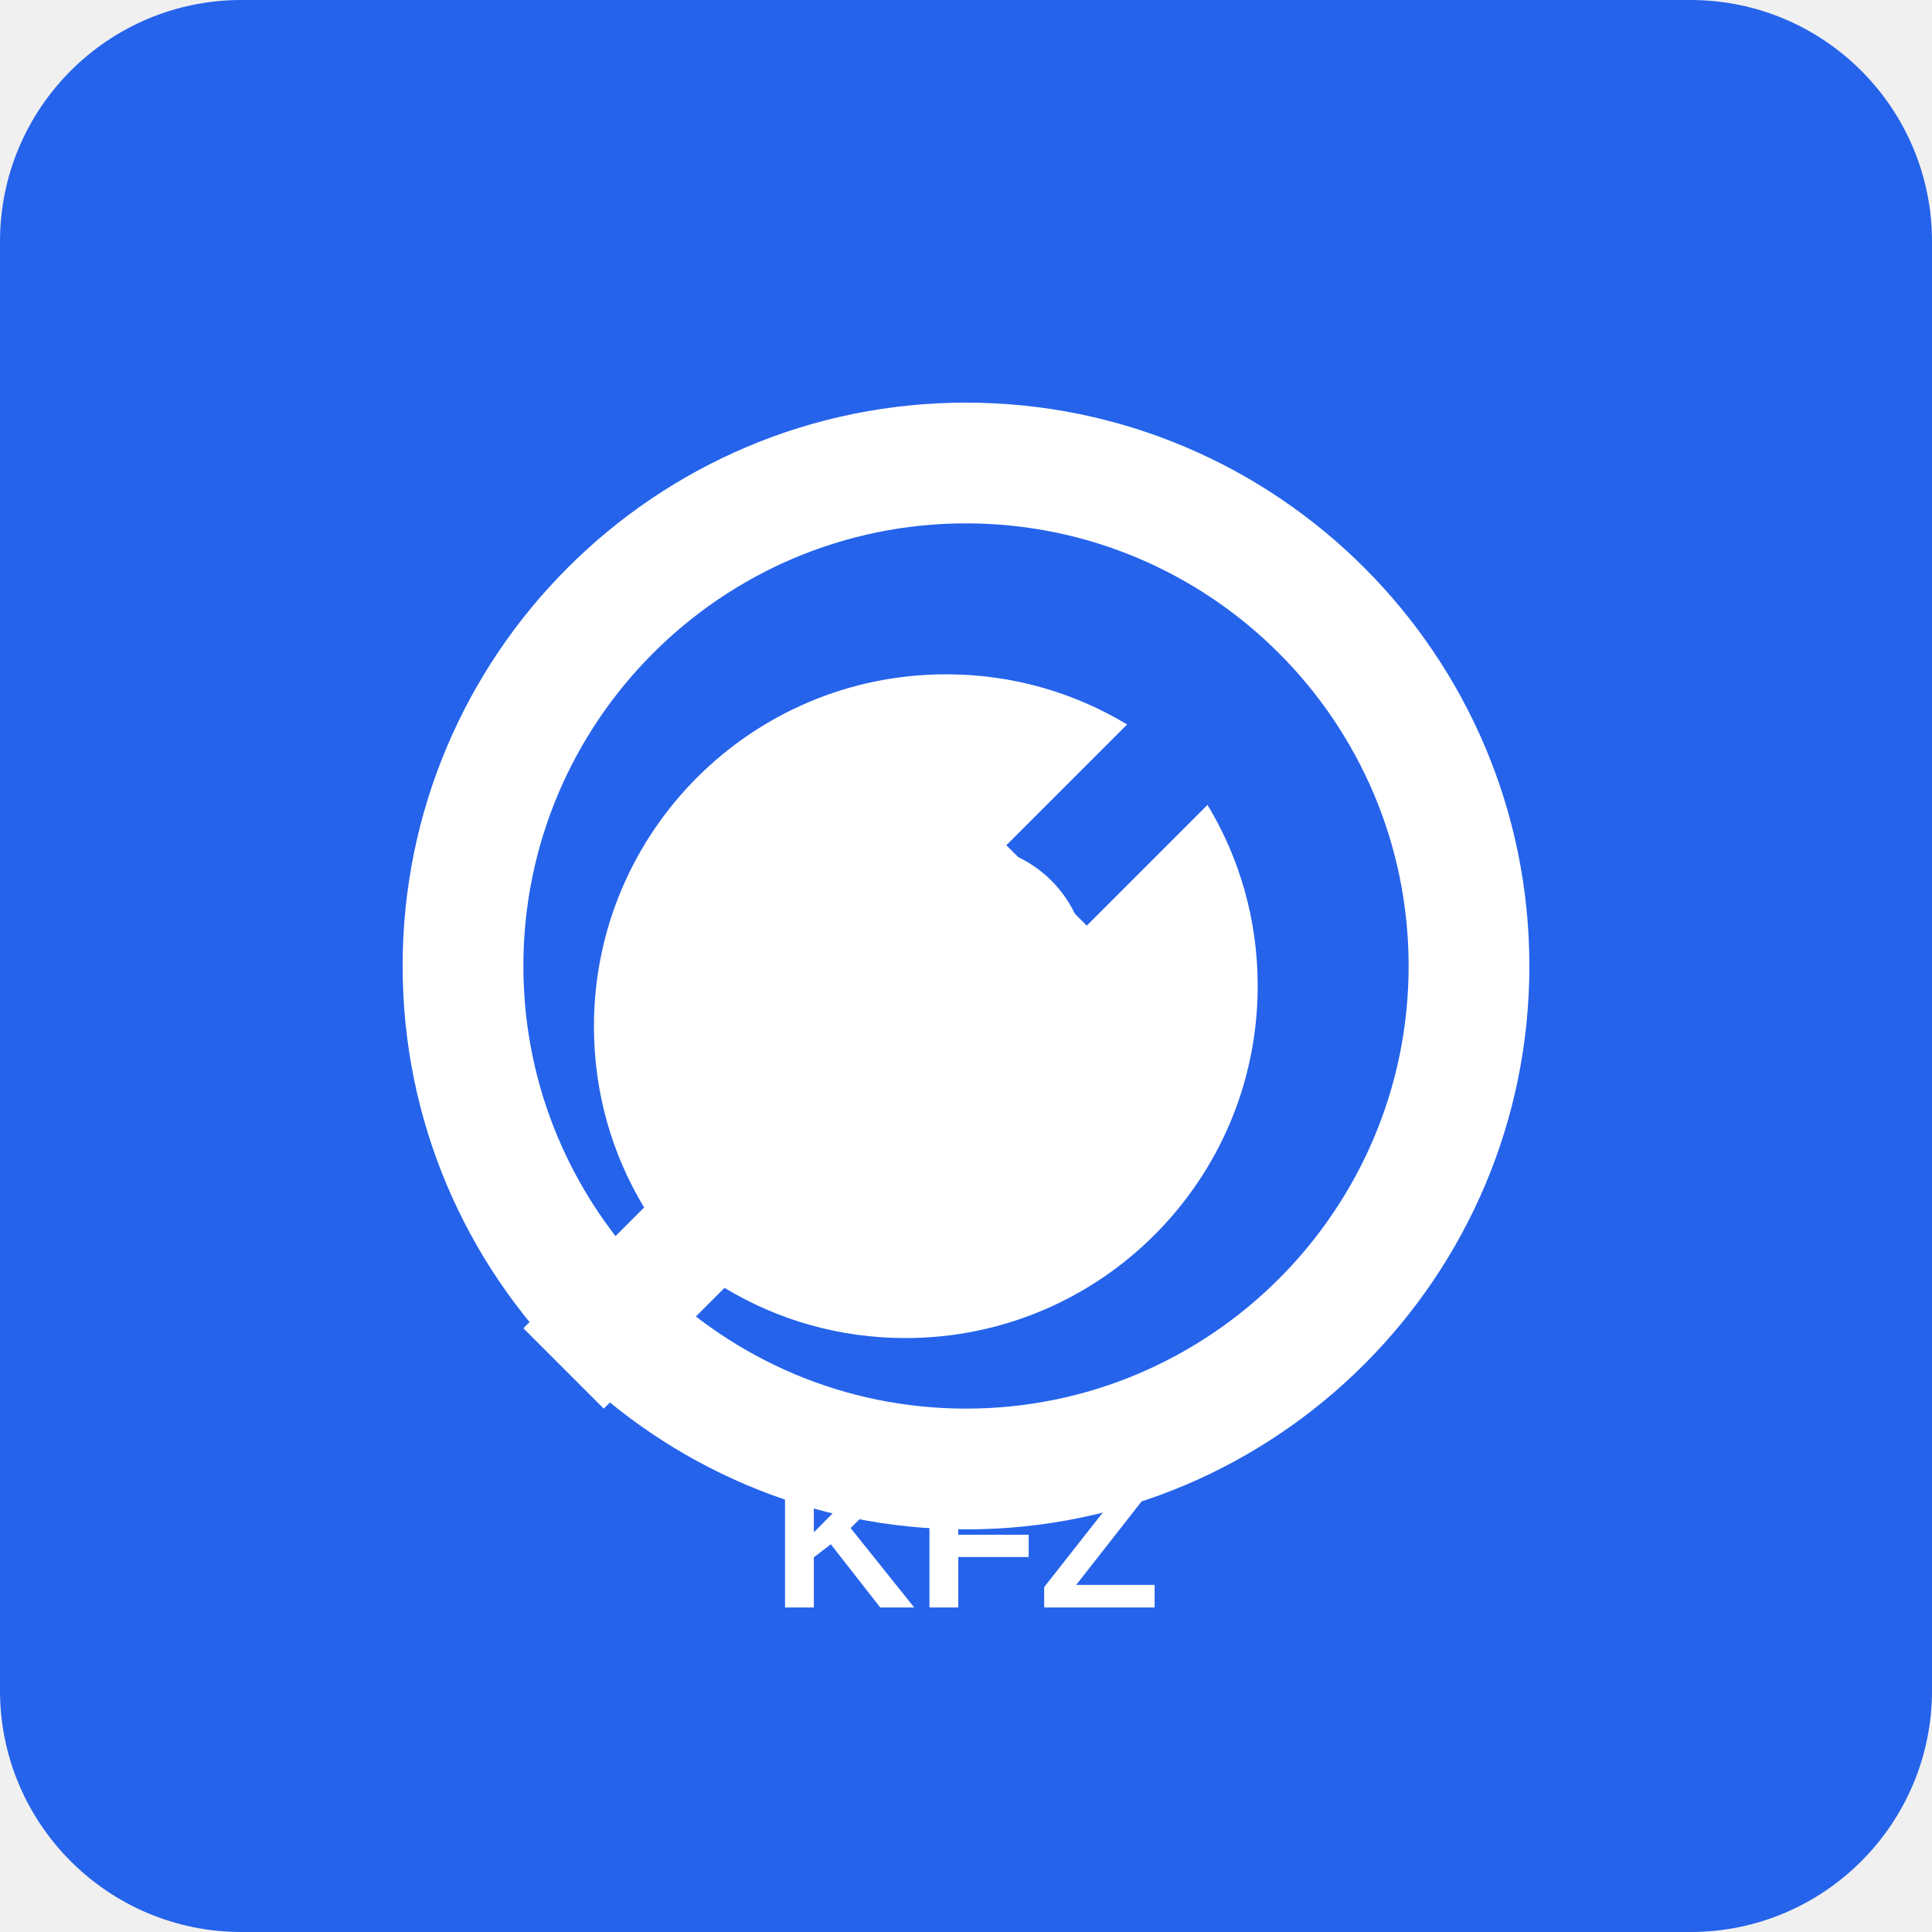
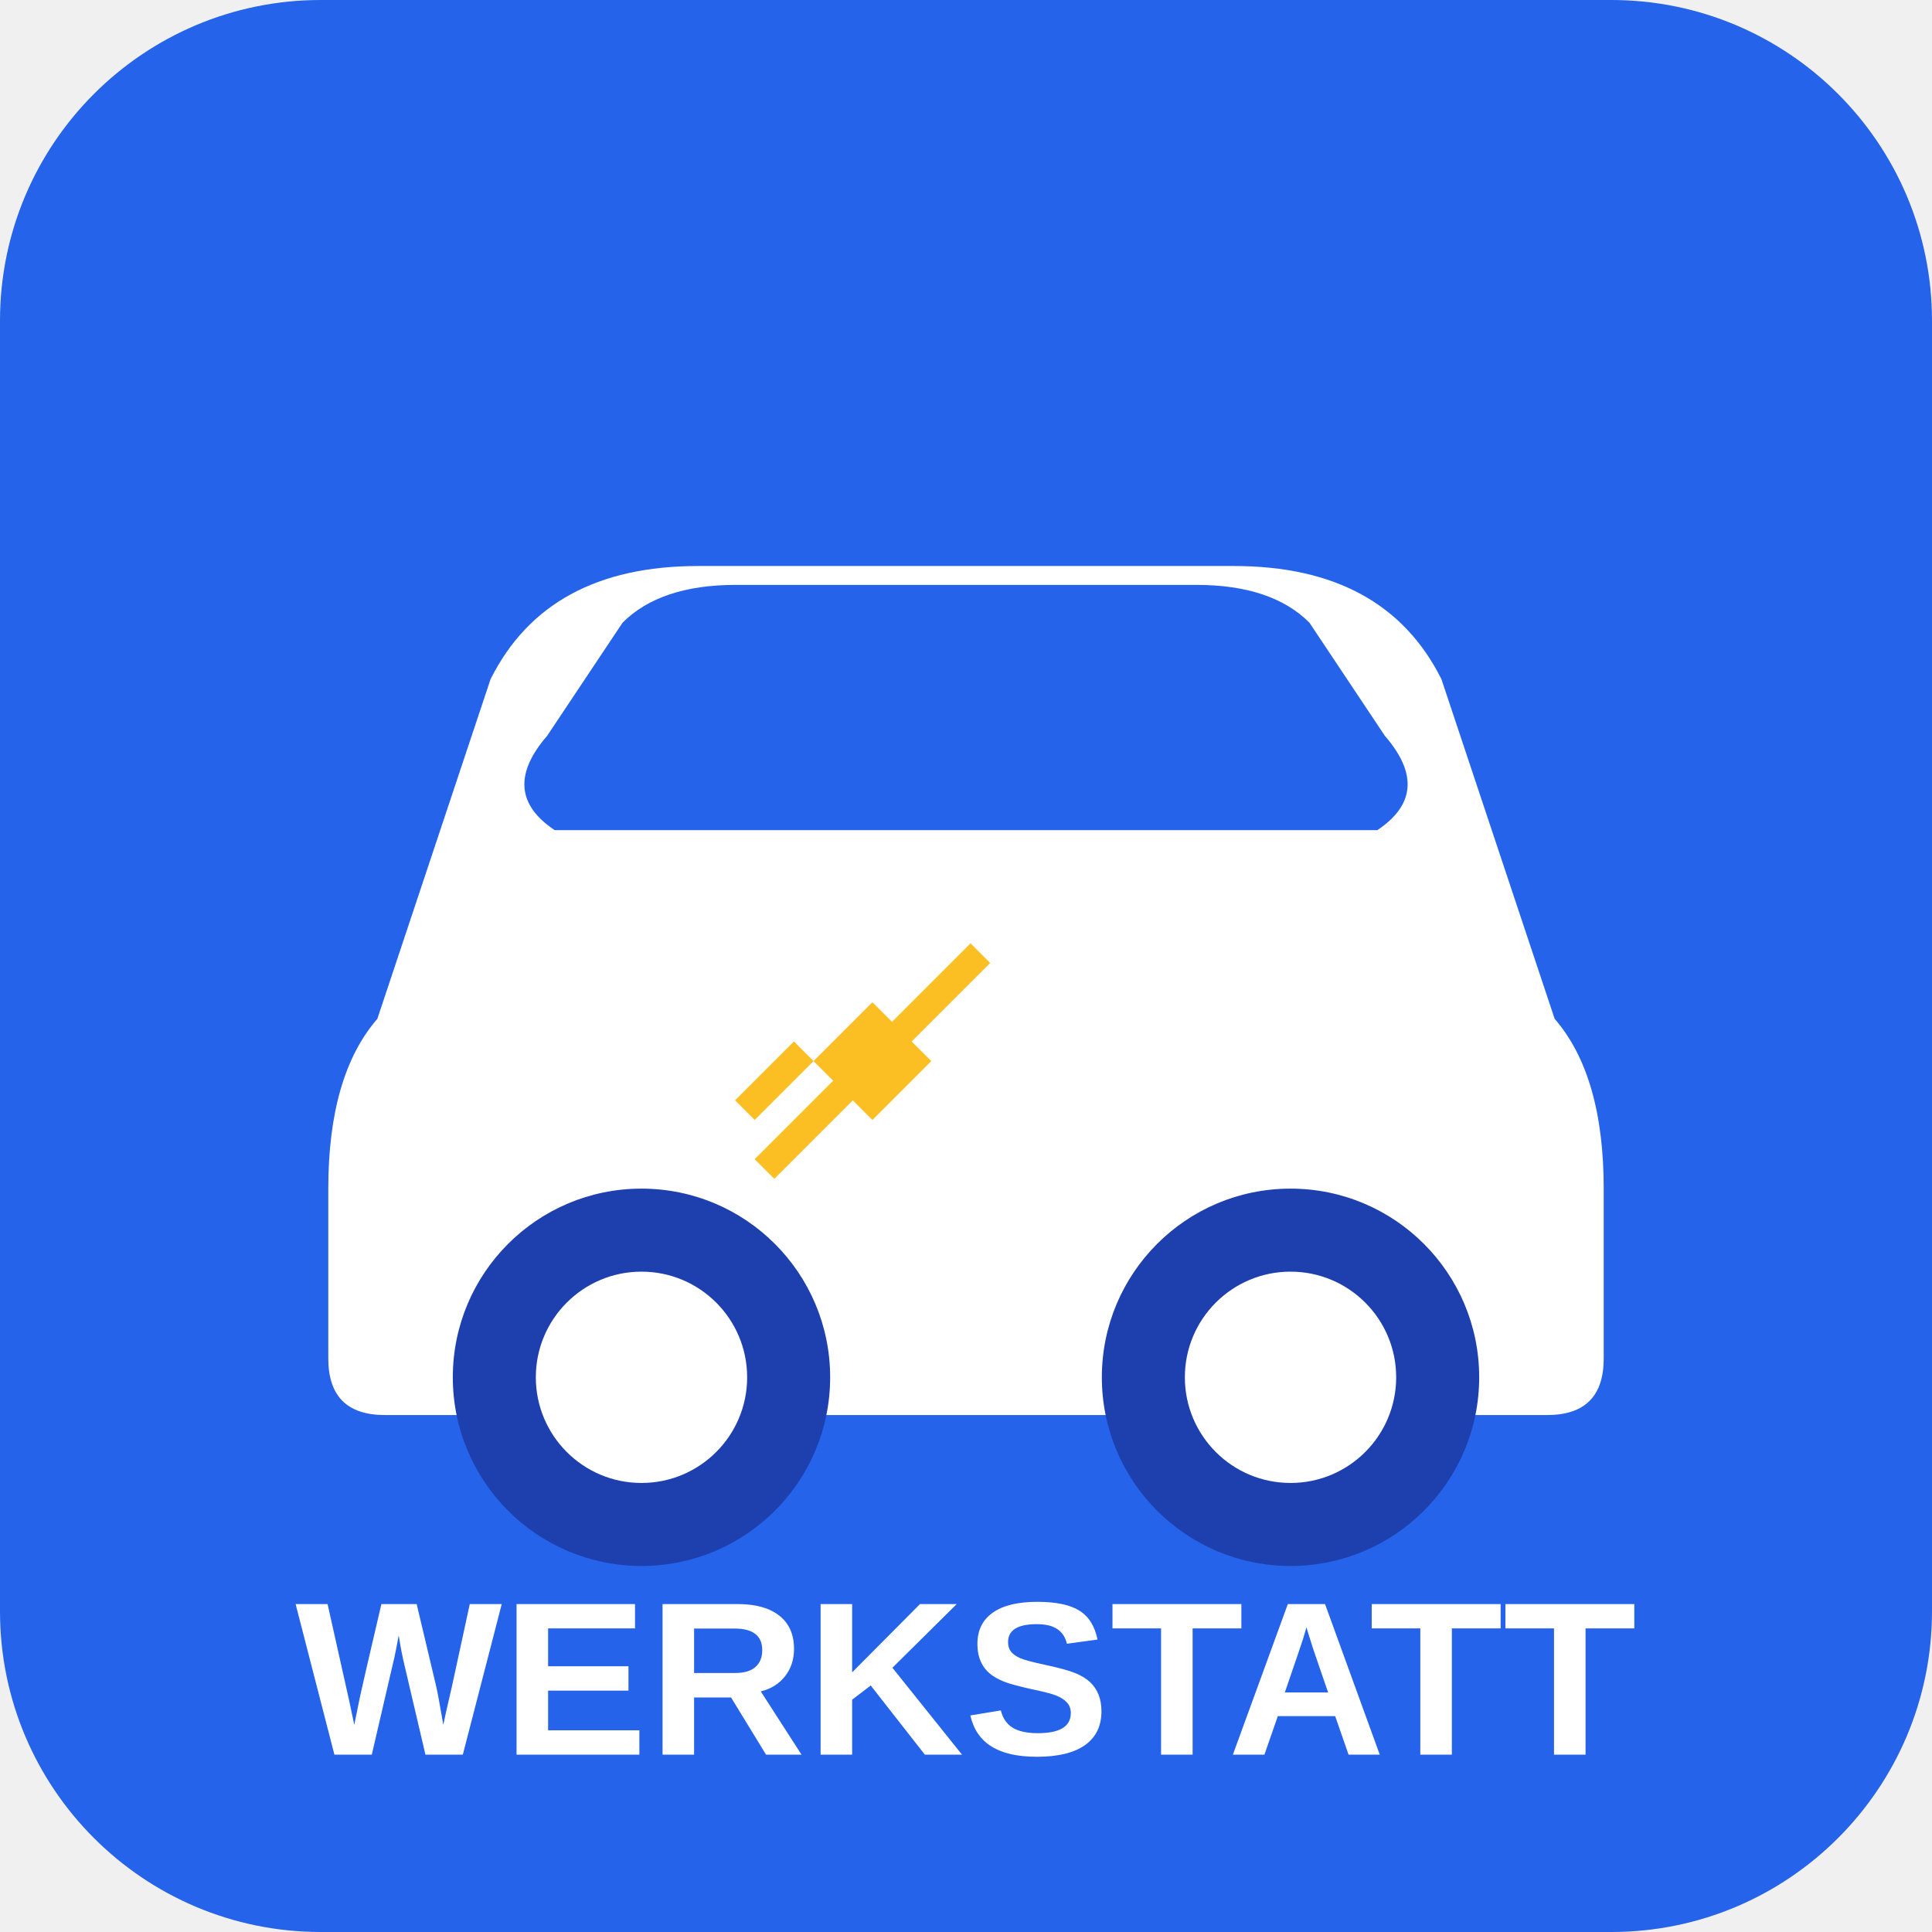
<svg xmlns="http://www.w3.org/2000/svg" width="512" height="512" viewBox="0 0 512 512">
-   <rect width="512" height="512" rx="64" fill="#2563eb" />
+   <rect width="512" height="512" rx="85" fill="#2563eb" />
  <g fill="white">
-     <path d="M256 106.7c-82.4 0-149.3 66.9-149.3 149.3S173.6 405.3 256 405.3 405.3 338.4 405.3 256 338.4 106.7 256 106.7zm0 266.6c-64.7 0-117.3-52.6-117.3-117.3S191.3 138.7 256 138.7 373.3 191.3 373.3 256 320.7 373.3 256 373.3z" />
-     <path d="M320 213.3l-32 32-21.3-21.3 32-32c-14.1-8.5-30.4-13.3-48-13.3-51.5 0-93.3 41.8-93.3 93.3 0 17.6 4.8 33.9 13.3 48l-32 32 21.3 21.3 32-32c14.1 8.5 30.4 13.3 48 13.3 51.5 0 93.3-41.8 93.3-93.3 0-17.6-4.8-33.9-13.3-48z" />
-     <circle cx="256" cy="256" r="32" />
+     <path d="M100 270 L130 180 Q145 150 185 150 L327 150 Q367 150 382 180 L412 270 Q425 285 425 315 L425 360 Q425 375 410 375 L102 375 Q87 375 87 360 L87 315 Q87 285 100 270 Z" />
+     <path d="M145 195 L165 165 Q175 155 195 155 L317 155 Q337 155 347 165 L367 195 Q380 210 365 220 L147 220 Q132 210 145 195 Z" fill="#2563eb" />
+     <circle cx="170" cy="365" r="50" fill="#1e40af" />
+     <circle cx="170" cy="365" r="28" fill="white" />
+     <circle cx="342" cy="365" r="50" fill="#1e40af" />
+     <circle cx="342" cy="365" r="28" fill="white" />
+     <g transform="translate(200, 250) scale(1.3)">
+       <path d="M20 8 L8 20 L12 24 L24 12 L28 16 L44 0 L48 4 L32 20 L36 24 L24 36 L20 32 L4 48 L0 44 L16 28 L12 24 L0 36 L-4 32 L8 20 Z" fill="#fbbf24" />
+     </g>
  </g>
-   <text x="256" y="426" text-anchor="middle" fill="white" font-family="Arial, sans-serif" font-size="53" font-weight="bold">KFZ</text>
+   <text x="256" y="465" text-anchor="middle" fill="white" font-family="Arial, sans-serif" font-size="58" font-weight="bold">WERKSTATT</text>
</svg>
